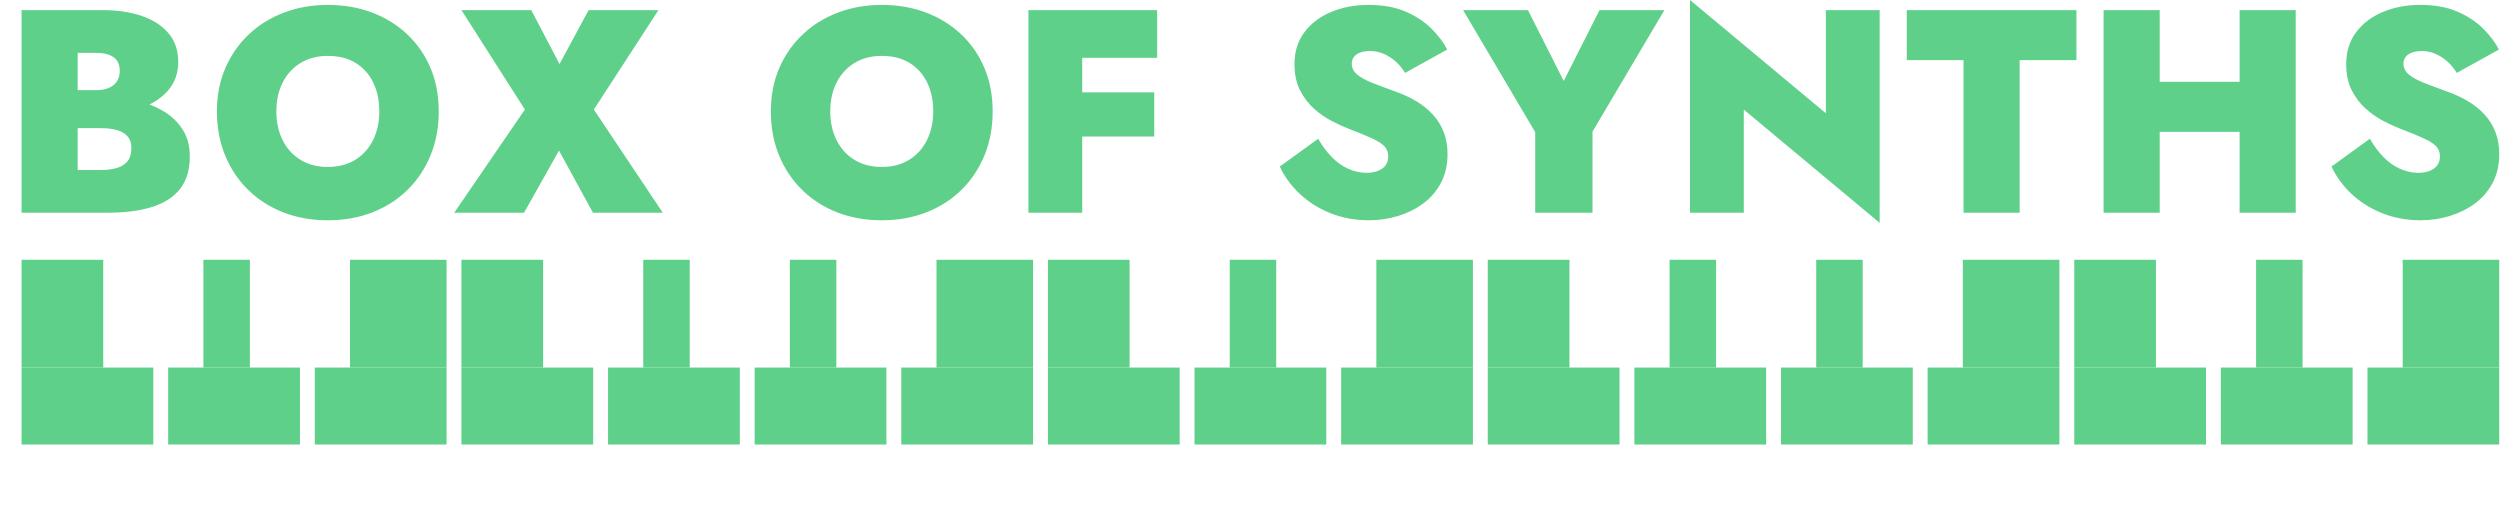
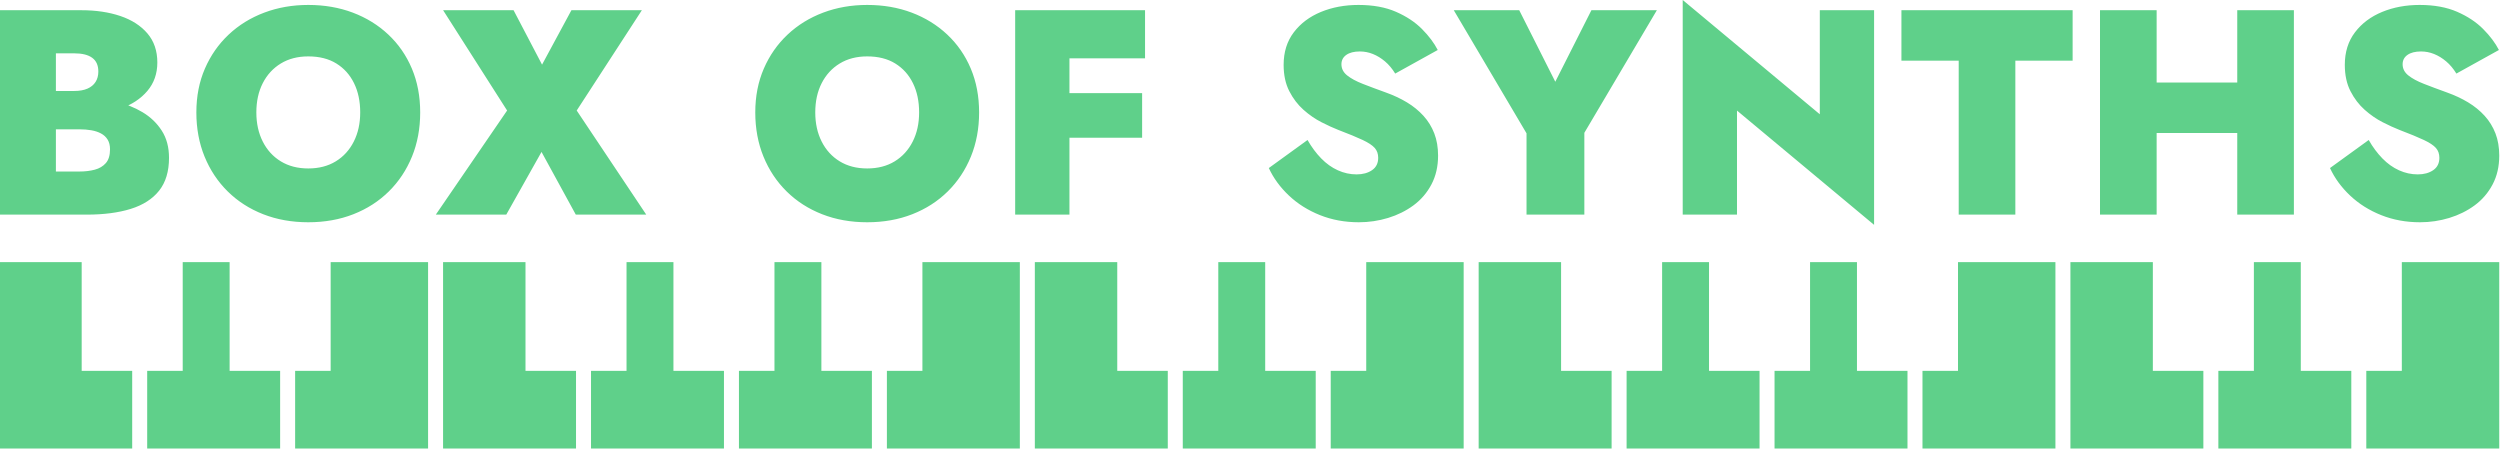
- <svg xmlns="http://www.w3.org/2000/svg" viewBox="0 0 811.517 168" width="812" height="168">
+ <svg xmlns="http://www.w3.org/2000/svg" width="804.756" height="144.380" viewBox="7.002 0.000 804.756 144.380">
  <g transform="translate(0.000,-84.575)">
    <path d="M20.267 121.54H33.165Q40.225 121.54 45.734 119.583Q51.243 117.625 54.446 113.842Q57.649 110.059 57.649 104.694Q57.649 99.054 54.446 95.322Q51.243 91.589 45.734 89.727Q40.225 87.865 33.165 87.865H6.761V153.665H34.864Q43.153 153.665 49.092 151.816Q55.031 149.966 58.22 145.955Q61.409 141.943 61.409 135.381Q61.409 130.262 59.072 126.631Q56.735 123 52.883 120.695Q49.032 118.39 44.345 117.318Q39.658 116.246 34.864 116.246H20.267V126.203H32.588Q34.646 126.203 36.405 126.509Q38.165 126.815 39.523 127.54Q40.881 128.265 41.649 129.515Q42.417 130.765 42.417 132.635Q42.417 135.539 41.078 137.069Q39.738 138.6 37.519 139.193Q35.3 139.787 32.588 139.787H24.994V101.743H30.889Q34.733 101.743 36.695 103.19Q38.657 104.637 38.657 107.592Q38.657 109.556 37.76 110.959Q36.863 112.363 35.142 113.111Q33.42 113.86 30.889 113.86H20.267Z M89.521 120.765Q89.521 115.387 91.588 111.342Q93.655 107.297 97.398 105.014Q101.141 102.73 106.237 102.73Q111.578 102.73 115.274 105.014Q118.97 107.297 120.962 111.342Q122.953 115.387 122.953 120.765Q122.953 126.067 120.886 130.15Q118.819 134.233 115.085 136.516Q111.35 138.8 106.237 138.8Q101.141 138.8 97.398 136.516Q93.655 134.233 91.588 130.15Q89.521 126.067 89.521 120.765ZM70.211 120.765Q70.211 128.516 72.854 134.986Q75.497 141.455 80.312 146.204Q85.128 150.952 91.731 153.537Q98.334 156.122 106.237 156.122Q114.158 156.122 120.752 153.537Q127.346 150.952 132.161 146.204Q136.977 141.455 139.619 134.986Q142.262 128.516 142.262 120.765Q142.262 112.996 139.582 106.649Q136.901 100.303 132.01 95.706Q127.118 91.109 120.562 88.637Q114.006 86.166 106.237 86.166Q98.638 86.166 92.072 88.637Q85.507 91.109 80.616 95.706Q75.724 100.303 72.968 106.649Q70.211 112.996 70.211 120.765Z M190.944 87.865 181.49 105.383 172.319 87.865H149.641L170.241 120.153L147.291 153.665H169.969L181.32 133.482L192.354 153.665H215.031L192.646 120.153L213.621 87.865Z M269.437 120.765Q269.437 115.387 271.504 111.342Q273.571 107.297 277.314 105.014Q281.057 102.73 286.153 102.73Q291.494 102.73 295.19 105.014Q298.886 107.297 300.878 111.342Q302.869 115.387 302.869 120.765Q302.869 126.067 300.802 130.15Q298.735 134.233 295.001 136.516Q291.266 138.8 286.153 138.8Q281.057 138.8 277.314 136.516Q273.571 134.233 271.504 130.15Q269.437 126.067 269.437 120.765ZM250.127 120.765Q250.127 128.516 252.77 134.986Q255.413 141.455 260.228 146.204Q265.044 150.952 271.647 153.537Q278.25 156.122 286.153 156.122Q294.074 156.122 300.668 153.537Q307.262 150.952 312.077 146.204Q316.893 141.455 319.535 134.986Q322.178 128.516 322.178 120.765Q322.178 112.996 319.498 106.649Q316.817 100.303 311.926 95.706Q307.034 91.109 300.478 88.637Q293.922 86.166 286.153 86.166Q278.554 86.166 271.988 88.637Q265.423 91.109 260.532 95.706Q255.64 100.303 252.884 106.649Q250.127 112.996 250.127 120.765Z M346.172 103.351H375.594V87.865H346.172ZM346.172 128.913H374.654V114.564H346.172ZM333.787 87.865V153.665H351.261V87.865Z M427.899 129.64 415.437 138.668Q417.675 143.523 421.903 147.52Q426.13 151.516 431.903 153.819Q437.676 156.122 444.4 156.122Q449.258 156.122 453.826 154.731Q458.393 153.339 462.019 150.667Q465.644 147.995 467.782 143.948Q469.921 139.901 469.921 134.667Q469.921 130.686 468.702 127.519Q467.483 124.352 465.22 121.859Q462.957 119.366 459.891 117.521Q456.825 115.676 453.131 114.356Q448.914 112.837 445.691 111.575Q442.468 110.313 440.641 108.844Q438.813 107.376 438.813 105.257Q438.813 103.351 440.385 102.245Q441.956 101.14 444.735 101.14Q446.92 101.14 448.954 101.961Q450.988 102.782 452.83 104.335Q454.672 105.889 456.122 108.257L469.812 100.667Q468.062 97.265 464.749 93.926Q461.436 90.588 456.379 88.377Q451.321 86.166 444.294 86.166Q437.686 86.166 432.224 88.413Q426.762 90.66 423.483 94.969Q420.205 99.279 420.205 105.456Q420.205 110.348 422.02 113.905Q423.835 117.462 426.599 119.919Q429.362 122.375 432.408 123.928Q435.454 125.48 437.822 126.402Q442.872 128.325 445.64 129.629Q448.408 130.932 449.528 132.199Q450.647 133.465 450.647 135.379Q450.647 137.995 448.665 139.353Q446.683 140.712 443.695 140.712Q440.582 140.712 437.67 139.399Q434.757 138.087 432.304 135.572Q429.851 133.057 427.899 129.64Z M519.281 87.865 507.654 110.886 496.045 87.865H474.975L498.395 127.495V153.665H517.007V127.325L540.35 87.865Z M592.801 87.865V121.361L548.671 84.575V153.665H566.145V120.169L610.275 156.955V87.865Z M619.077 104.11H637.515V153.665H655.747V104.11H674.185V87.865H619.077Z M687.415 127.395H738.605V111.15H687.415ZM727.177 87.865V153.665H745.41V87.865ZM682.997 87.865V153.665H701.23V87.865Z M769.495 129.64 757.033 138.668Q759.271 143.523 763.499 147.52Q767.726 151.516 773.499 153.819Q779.272 156.122 785.996 156.122Q790.854 156.122 795.422 154.731Q799.989 153.339 803.615 150.667Q807.24 147.995 809.378 143.948Q811.517 139.901 811.517 134.667Q811.517 130.686 810.298 127.519Q809.079 124.352 806.816 121.859Q804.553 119.366 801.487 117.521Q798.421 115.676 794.727 114.356Q790.51 112.837 787.287 111.575Q784.064 110.313 782.237 108.844Q780.409 107.376 780.409 105.257Q780.409 103.351 781.981 102.245Q783.552 101.14 786.331 101.14Q788.516 101.14 790.55 101.961Q792.584 102.782 794.426 104.335Q796.268 105.889 797.718 108.257L811.408 100.667Q809.658 97.265 806.345 93.926Q803.032 90.588 797.975 88.377Q792.917 86.166 785.89 86.166Q779.282 86.166 773.82 88.413Q768.358 90.66 765.079 94.969Q761.801 99.279 761.801 105.456Q761.801 110.348 763.616 113.905Q765.431 117.462 768.195 119.919Q770.958 122.375 774.004 123.928Q777.05 125.48 779.418 126.402Q784.468 128.325 787.236 129.629Q790.004 130.932 791.124 132.199Q792.243 133.465 792.243 135.379Q792.243 137.995 790.261 139.353Q788.279 140.712 785.291 140.712Q782.178 140.712 779.266 139.399Q776.353 138.087 773.9 135.572Q771.447 133.057 769.495 129.64Z" fill="#5FD08A" />
  </g>
  <g transform="translate(6.761,84.380) scale(0.98518,1)">
-     <rect x="0.000" y="35.000" width="43.438" height="25.000" fill="#5FD08A" />
-     <rect x="0.000" y="0.000" width="26.931" height="35.000" fill="#5FD08A" />
-     <rect x="48.339" y="35.000" width="43.438" height="25.000" fill="#5FD08A" />
-     <rect x="59.944" y="0.000" width="15.326" height="35.000" fill="#5FD08A" />
-     <rect x="96.678" y="35.000" width="43.438" height="25.000" fill="#5FD08A" />
-     <rect x="108.283" y="0.000" width="31.833" height="35.000" fill="#5FD08A" />
-     <rect x="145.017" y="35.000" width="43.438" height="25.000" fill="#5FD08A" />
-     <rect x="145.017" y="0.000" width="26.931" height="35.000" fill="#5FD08A" />
-     <rect x="193.356" y="35.000" width="43.438" height="25.000" fill="#5FD08A" />
-     <rect x="204.961" y="0.000" width="15.326" height="35.000" fill="#5FD08A" />
-     <rect x="241.694" y="35.000" width="43.438" height="25.000" fill="#5FD08A" />
-     <rect x="253.300" y="0.000" width="15.326" height="35.000" fill="#5FD08A" />
-     <rect x="290.033" y="35.000" width="43.438" height="25.000" fill="#5FD08A" />
-     <rect x="301.639" y="0.000" width="31.833" height="35.000" fill="#5FD08A" />
-     <rect x="338.372" y="35.000" width="43.438" height="25.000" fill="#5FD08A" />
-     <rect x="338.372" y="0.000" width="26.931" height="35.000" fill="#5FD08A" />
-     <rect x="386.711" y="35.000" width="43.438" height="25.000" fill="#5FD08A" />
-     <rect x="398.316" y="0.000" width="15.326" height="35.000" fill="#5FD08A" />
-     <rect x="435.050" y="35.000" width="43.438" height="25.000" fill="#5FD08A" />
-     <rect x="446.655" y="0.000" width="31.833" height="35.000" fill="#5FD08A" />
-     <rect x="483.389" y="35.000" width="43.438" height="25.000" fill="#5FD08A" />
-     <rect x="483.389" y="0.000" width="26.931" height="35.000" fill="#5FD08A" />
-     <rect x="531.728" y="35.000" width="43.438" height="25.000" fill="#5FD08A" />
-     <rect x="543.333" y="0.000" width="15.326" height="35.000" fill="#5FD08A" />
-     <rect x="580.067" y="35.000" width="43.438" height="25.000" fill="#5FD08A" />
-     <rect x="591.672" y="0.000" width="15.326" height="35.000" fill="#5FD08A" />
-     <rect x="628.406" y="35.000" width="43.438" height="25.000" fill="#5FD08A" />
-     <rect x="640.011" y="0.000" width="31.833" height="35.000" fill="#5FD08A" />
-     <rect x="676.744" y="35.000" width="43.438" height="25.000" fill="#5FD08A" />
-     <rect x="676.744" y="0.000" width="26.931" height="35.000" fill="#5FD08A" />
-     <rect x="725.083" y="35.000" width="43.438" height="25.000" fill="#5FD08A" />
-     <rect x="736.689" y="0.000" width="15.326" height="35.000" fill="#5FD08A" />
-     <rect x="773.422" y="35.000" width="43.438" height="25.000" fill="#5FD08A" />
-     <rect x="785.027" y="0.000" width="31.833" height="35.000" fill="#5FD08A" />
+     <path d="M0.000,60.000 L0.000,35.000 L0.000,35.000 L0.000,0.000 L26.931,0.000 L26.931,35.000 L43.438,35.000 L43.438,60.000 Z" fill="#5FD08A" />
+     <path d="M48.339,60.000 L48.339,35.000 L59.944,35.000 L59.944,0.000 L75.270,0.000 L75.270,35.000 L91.777,35.000 L91.777,60.000 Z" fill="#5FD08A" />
+     <path d="M96.678,60.000 L96.678,35.000 L108.283,35.000 L108.283,0.000 L140.116,0.000 L140.116,35.000 L140.116,35.000 L140.116,60.000 Z" fill="#5FD08A" />
+     <path d="M145.017,60.000 L145.017,35.000 L145.017,35.000 L145.017,0.000 L171.948,0.000 L171.948,35.000 L188.455,35.000 L188.455,60.000 Z" fill="#5FD08A" />
+     <path d="M193.356,60.000 L193.356,35.000 L204.961,35.000 L204.961,0.000 L220.287,0.000 L220.287,35.000 L236.794,35.000 L236.794,60.000 Z" fill="#5FD08A" />
+     <path d="M241.694,60.000 L241.694,35.000 L253.300,35.000 L253.300,0.000 L268.626,0.000 L268.626,35.000 L285.132,35.000 L285.132,60.000 Z" fill="#5FD08A" />
+     <path d="M290.033,60.000 L290.033,35.000 L301.639,35.000 L301.639,0.000 L333.471,0.000 L333.471,35.000 L333.471,35.000 L333.471,60.000 Z" fill="#5FD08A" />
+     <path d="M338.372,60.000 L338.372,35.000 L338.372,35.000 L338.372,0.000 L365.303,0.000 L365.303,35.000 L381.810,35.000 L381.810,60.000 Z" fill="#5FD08A" />
+     <path d="M386.711,60.000 L386.711,35.000 L398.316,35.000 L398.316,0.000 L413.642,0.000 L413.642,35.000 L430.149,35.000 L430.149,60.000 Z" fill="#5FD08A" />
+     <path d="M435.050,60.000 L435.050,35.000 L446.655,35.000 L446.655,0.000 L478.488,0.000 L478.488,35.000 L478.488,35.000 L478.488,60.000 Z" fill="#5FD08A" />
+     <path d="M483.389,60.000 L483.389,35.000 L483.389,35.000 L483.389,0.000 L510.320,0.000 L510.320,35.000 L526.827,35.000 L526.827,60.000 Z" fill="#5FD08A" />
+     <path d="M531.728,60.000 L531.728,35.000 L543.333,35.000 L543.333,0.000 L558.659,0.000 L558.659,35.000 L575.166,35.000 L575.166,60.000 Z" fill="#5FD08A" />
+     <path d="M580.067,60.000 L580.067,35.000 L591.672,35.000 L591.672,0.000 L606.998,0.000 L606.998,35.000 L623.505,35.000 L623.505,60.000 Z" fill="#5FD08A" />
+     <path d="M628.406,60.000 L628.406,35.000 L640.011,35.000 L640.011,0.000 L671.844,0.000 L671.844,35.000 L671.844,35.000 L671.844,60.000 Z" fill="#5FD08A" />
+     <path d="M676.744,60.000 L676.744,35.000 L676.744,35.000 L676.744,0.000 L703.675,0.000 L703.675,35.000 L720.182,35.000 L720.182,60.000 Z" fill="#5FD08A" />
+     <path d="M725.083,60.000 L725.083,35.000 L736.689,35.000 L736.689,0.000 L752.015,0.000 L752.015,35.000 L768.521,35.000 L768.521,60.000 Z" fill="#5FD08A" />
+     <path d="M773.422,60.000 L773.422,35.000 L785.027,35.000 L785.027,0.000 L816.860,0.000 L816.860,35.000 L816.860,35.000 L816.860,60.000 Z" fill="#5FD08A" />
  </g>
</svg>
